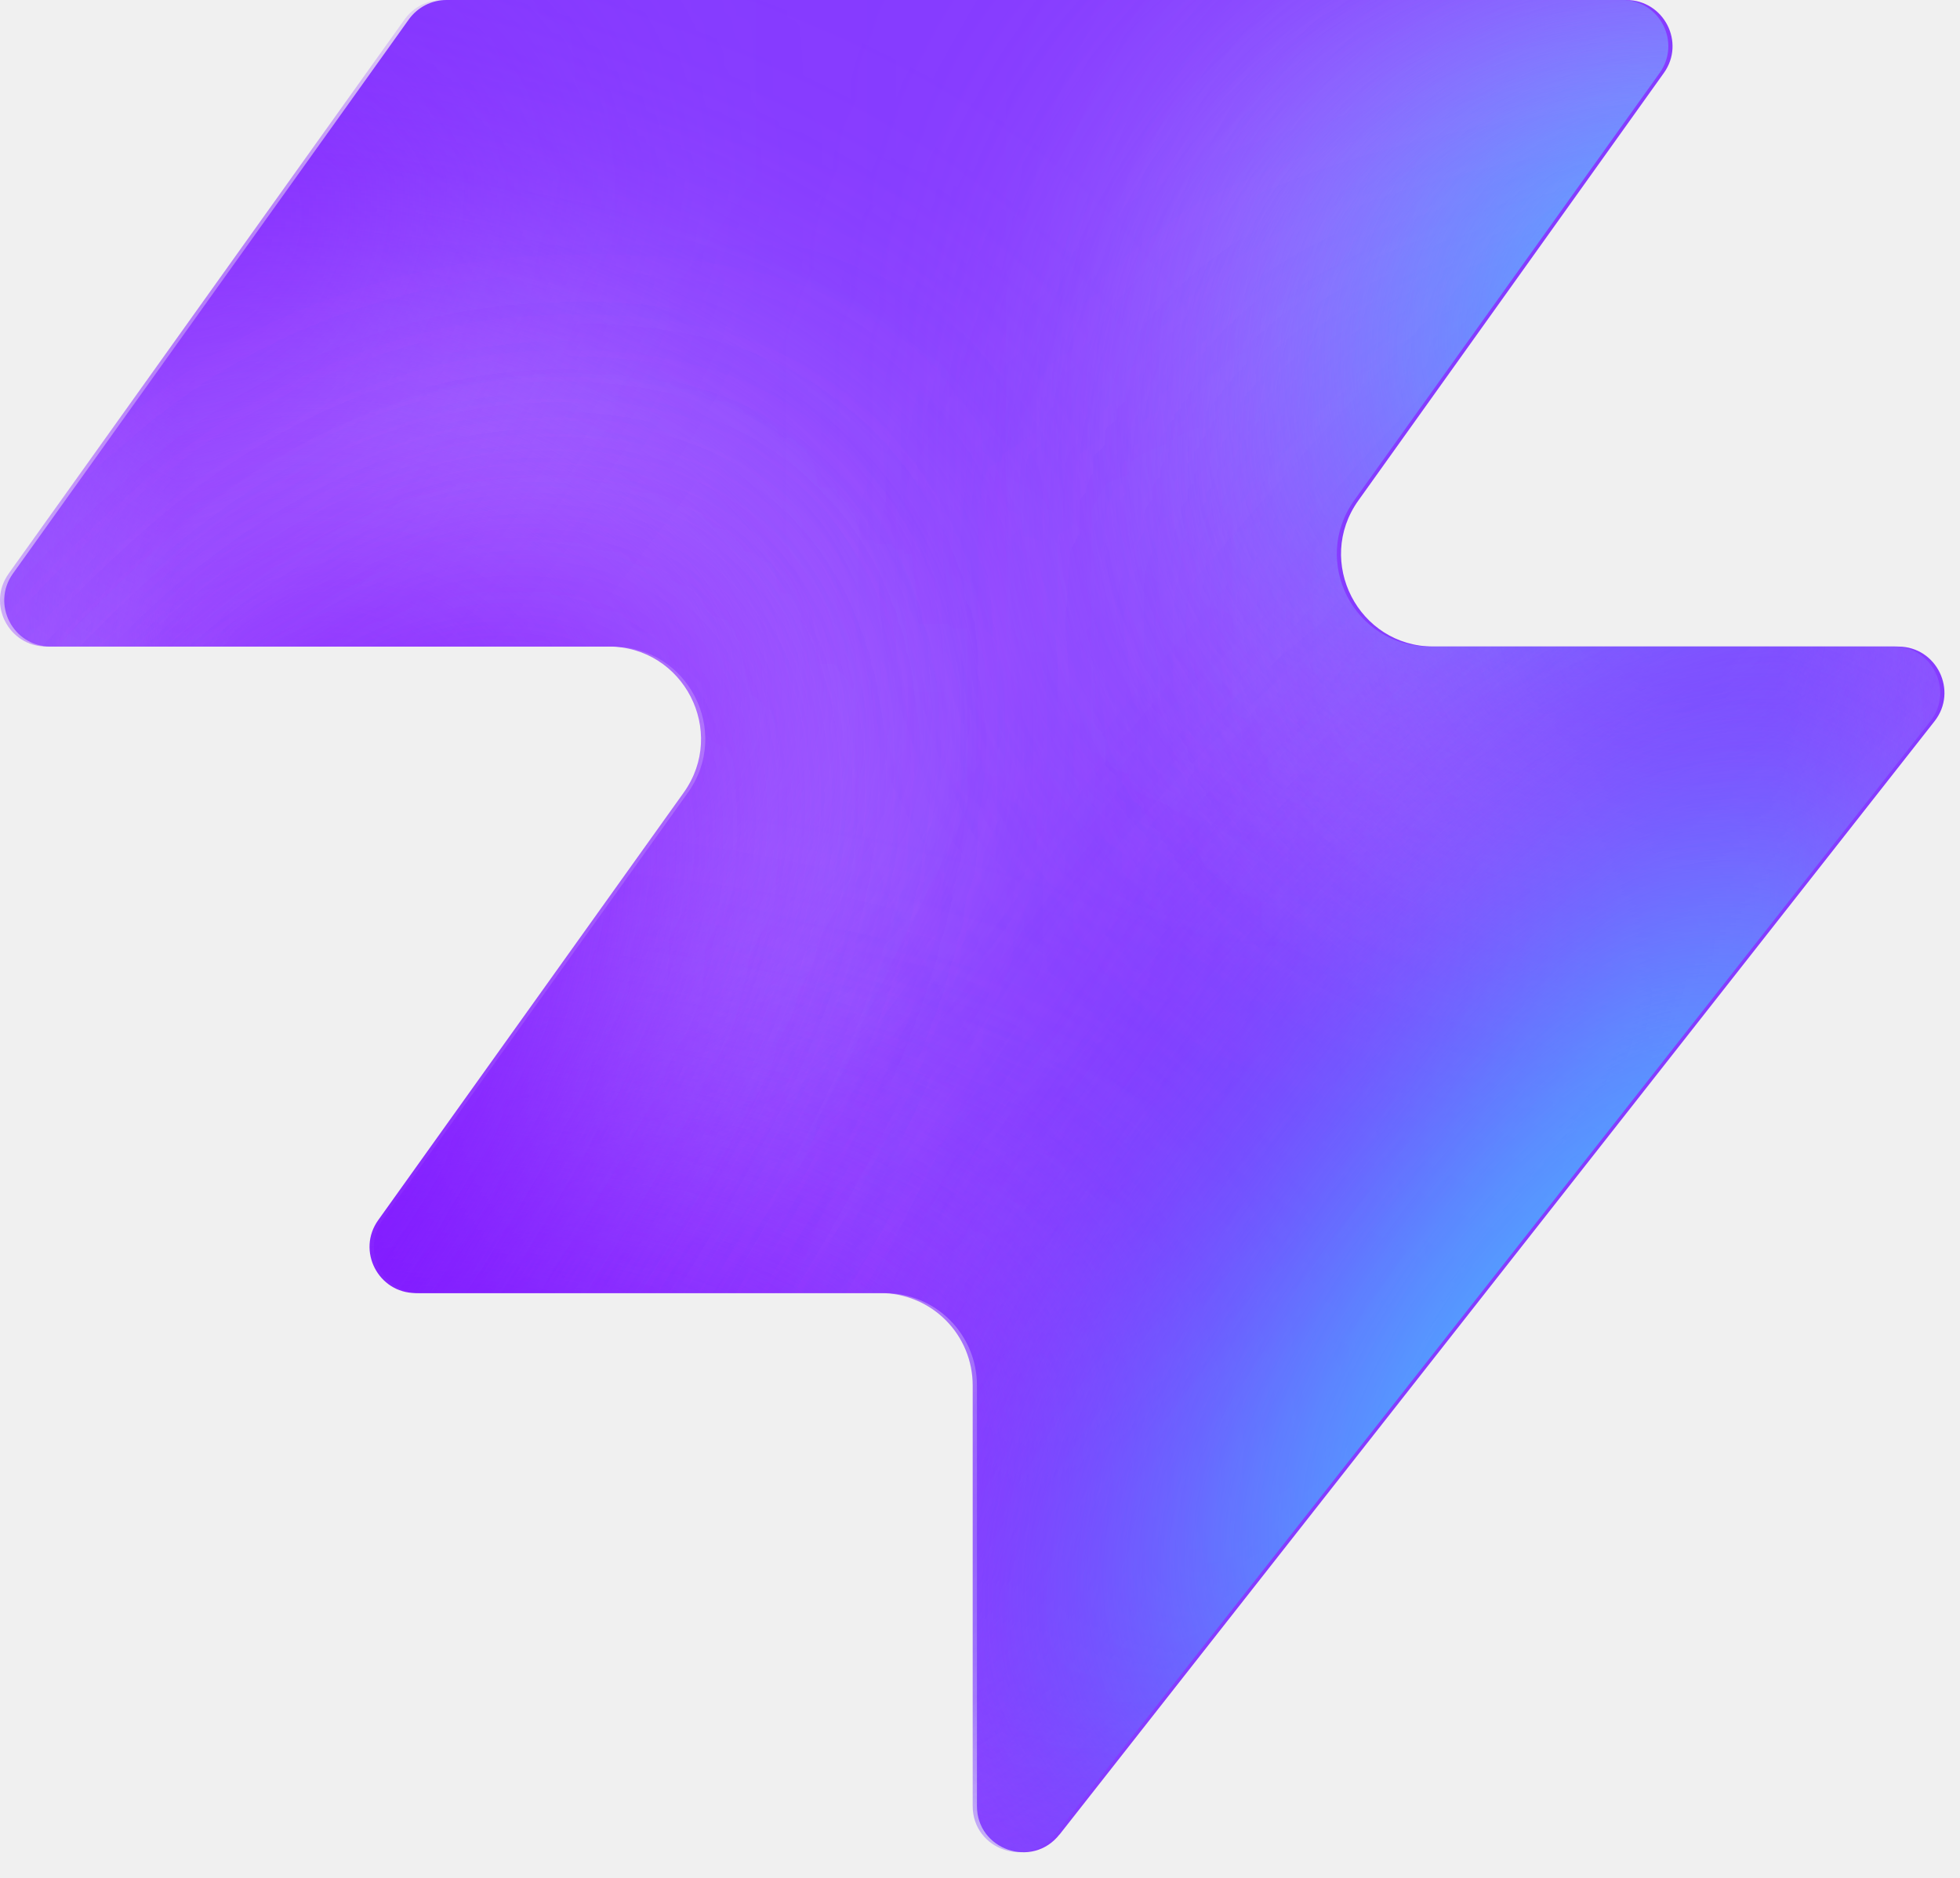
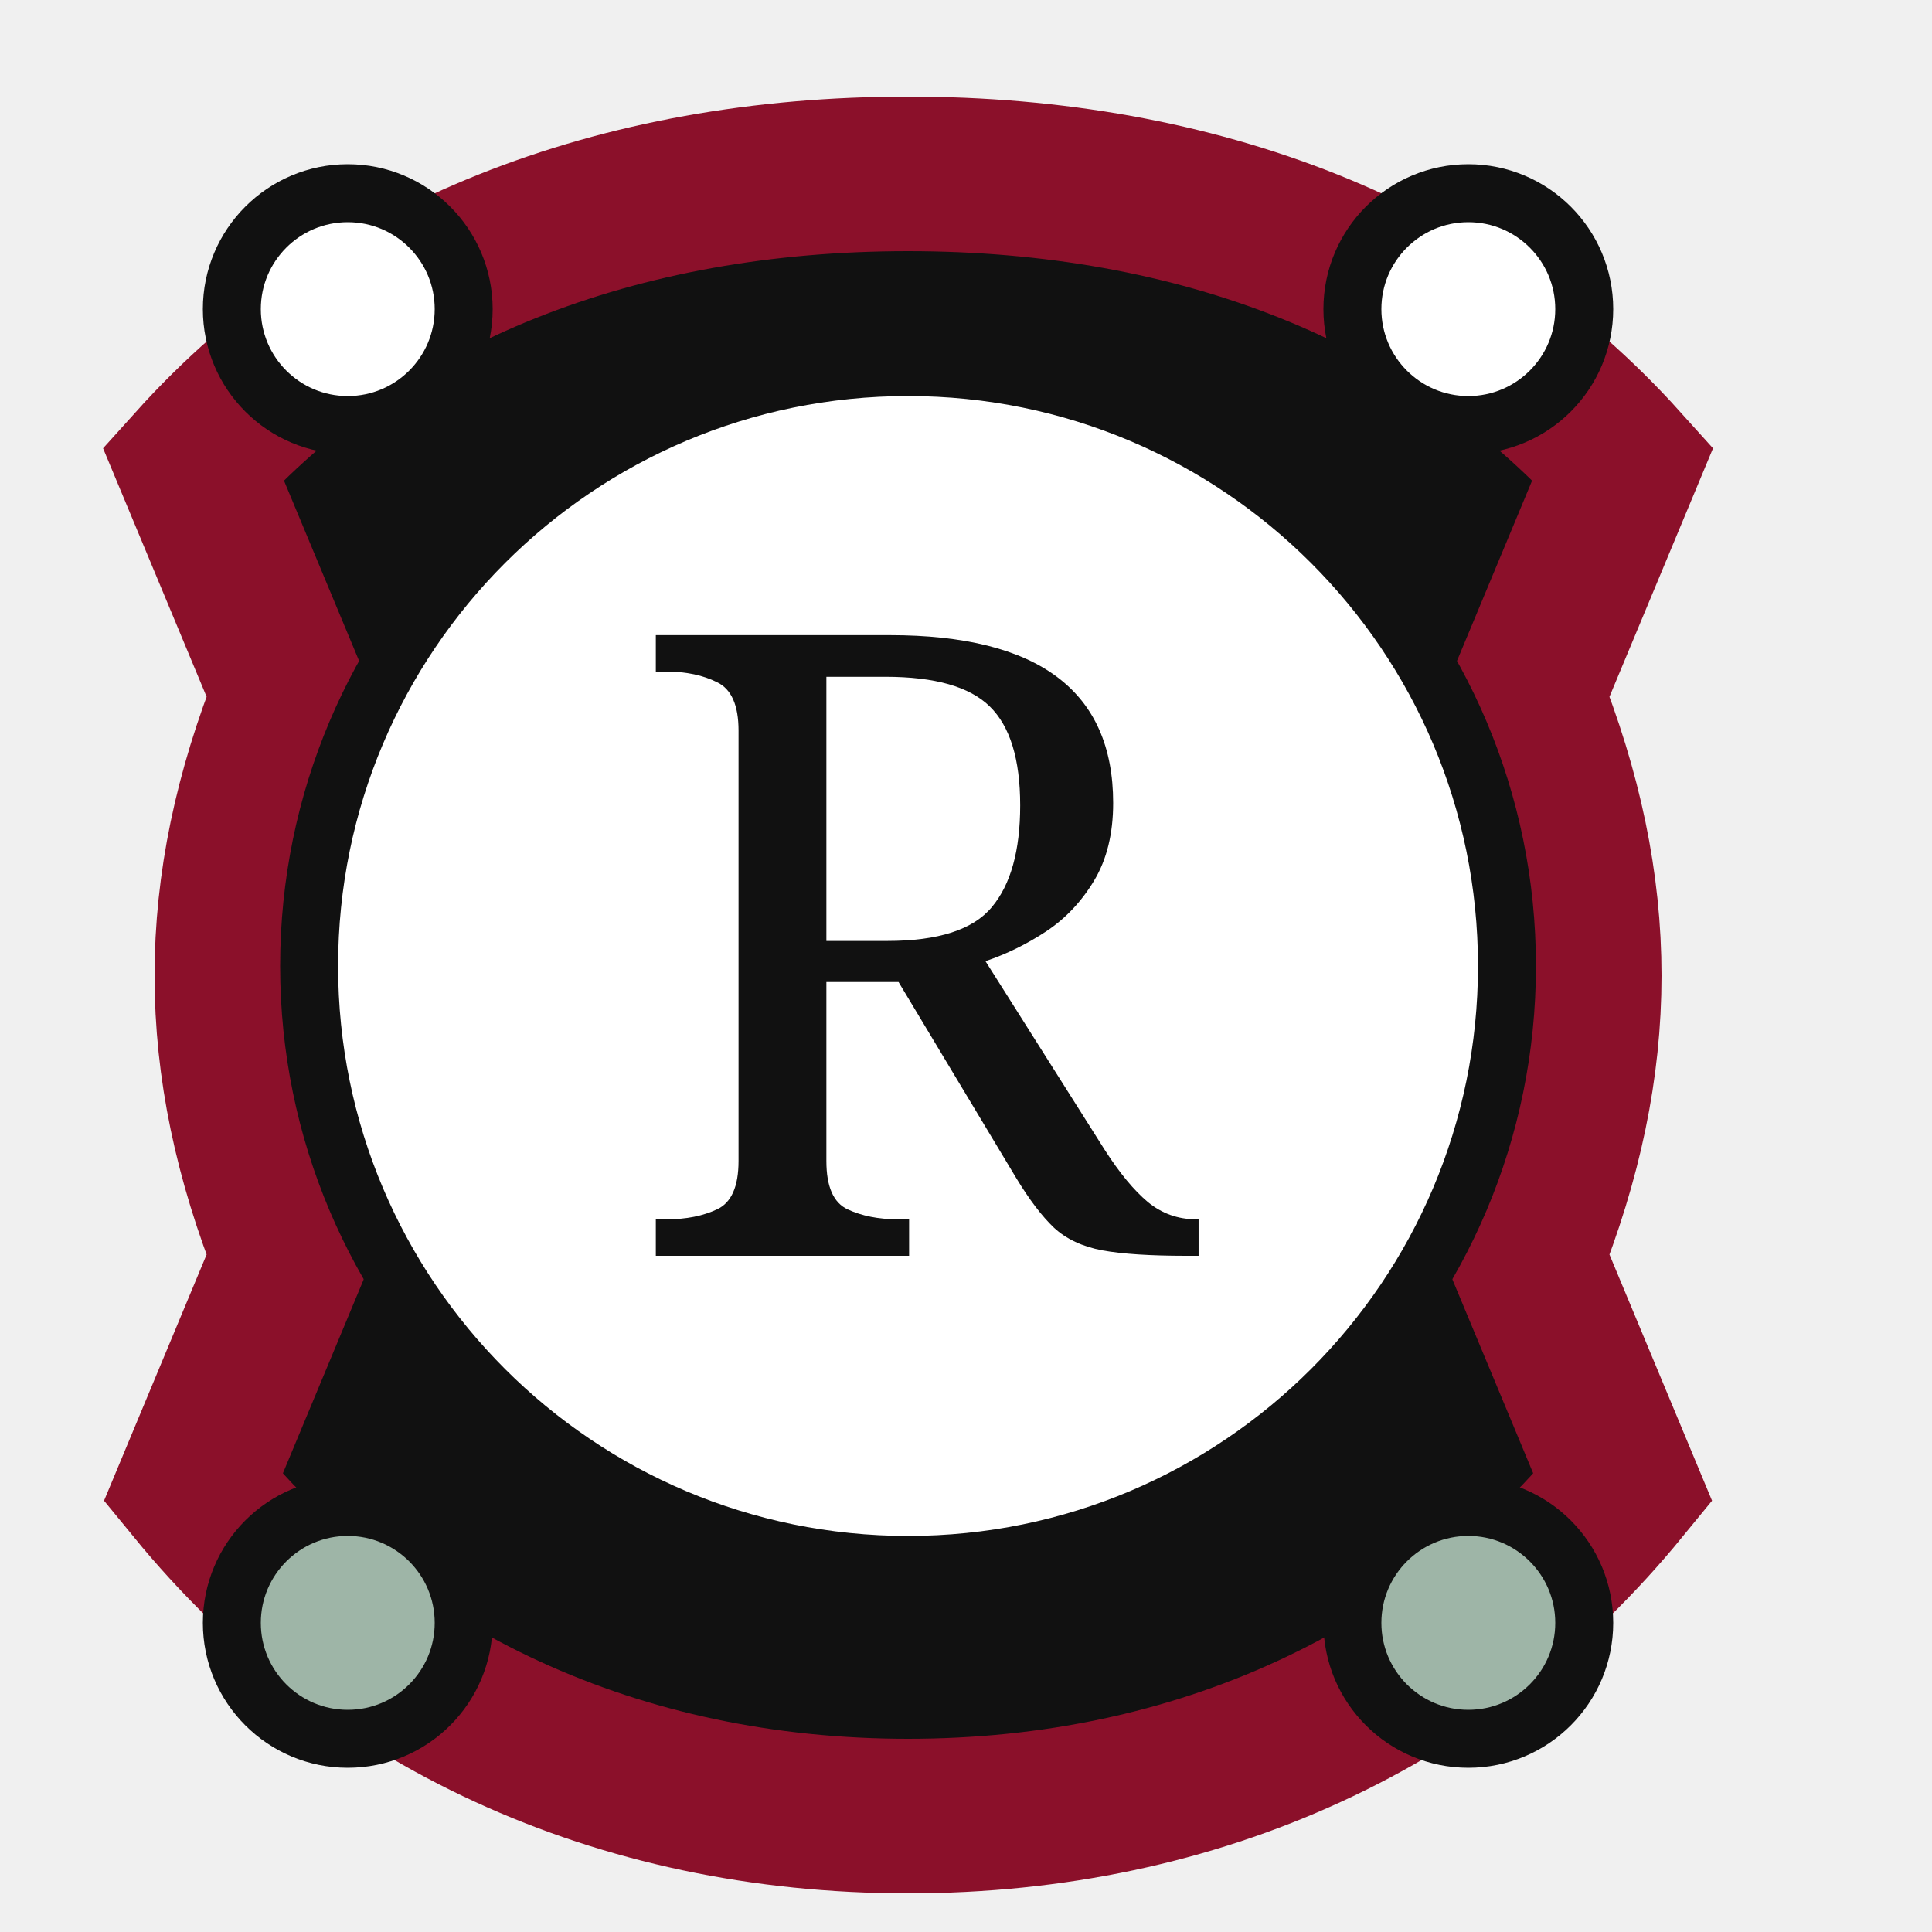
- <svg xmlns="http://www.w3.org/2000/svg" width="48" height="46" fill="none" viewBox="0 0 48 46">
-   <path fill="#863bff" d="M25.946 44.938c-.664.845-2.021.375-2.021-.698V33.937a2.26 2.26 0 0 0-2.262-2.262H10.287c-.92 0-1.456-1.04-.92-1.788l7.48-10.471c1.07-1.497 0-3.578-1.842-3.578H1.237c-.92 0-1.456-1.04-.92-1.788L10.013.474c.214-.297.556-.474.92-.474h28.894c.92 0 1.456 1.04.92 1.788l-7.48 10.471c-1.07 1.498 0 3.579 1.842 3.579h11.377c.943 0 1.473 1.088.89 1.83L25.947 44.94z" style="fill:#863bff;fill:color(display-p3 .525 .23 1);fill-opacity:1" />
-   <mask id="a" width="48" height="46" x="0" y="0" maskUnits="userSpaceOnUse" style="mask-type:alpha">
-     <path fill="#000" d="M25.842 44.938c-.664.844-2.021.375-2.021-.698V33.937a2.26 2.26 0 0 0-2.262-2.262H10.183c-.92 0-1.456-1.04-.92-1.788l7.48-10.471c1.07-1.498 0-3.579-1.842-3.579H1.133c-.92 0-1.456-1.04-.92-1.787L9.91.473c.214-.297.556-.474.92-.474h28.894c.92 0 1.456 1.04.92 1.788l-7.48 10.471c-1.07 1.498 0 3.578 1.842 3.578h11.377c.943 0 1.473 1.088.89 1.832L25.843 44.94z" style="fill:#000;fill-opacity:1" />
-   </mask>
-   <g mask="url(#a)">
-     <g filter="url(#b)">
-       <ellipse cx="5.508" cy="14.704" fill="#ede6ff" rx="5.508" ry="14.704" style="fill:#ede6ff;fill:color(display-p3 .927 .903 1);fill-opacity:1" transform="matrix(.00324 1 1 -.00324 -4.47 31.516)" />
-     </g>
-     <g filter="url(#c)">
-       <ellipse cx="10.399" cy="29.851" fill="#ede6ff" rx="10.399" ry="29.851" style="fill:#ede6ff;fill:color(display-p3 .927 .903 1);fill-opacity:1" transform="matrix(.00324 1 1 -.00324 -39.328 7.883)" />
-     </g>
-     <g filter="url(#d)">
-       <ellipse cx="5.508" cy="30.487" fill="#7e14ff" rx="5.508" ry="30.487" style="fill:#7e14ff;fill:color(display-p3 .492 .077 1);fill-opacity:1" transform="rotate(89.814 -25.913 -14.639)scale(1 -1)" />
-     </g>
-     <g filter="url(#e)">
-       <ellipse cx="5.508" cy="30.599" fill="#7e14ff" rx="5.508" ry="30.599" style="fill:#7e14ff;fill:color(display-p3 .492 .077 1);fill-opacity:1" transform="rotate(89.814 -32.644 -3.334)scale(1 -1)" />
-     </g>
-     <g filter="url(#f)">
-       <ellipse cx="5.508" cy="30.599" fill="#7e14ff" rx="5.508" ry="30.599" style="fill:#7e14ff;fill:color(display-p3 .492 .077 1);fill-opacity:1" transform="matrix(.00324 1 1 -.00324 -34.34 30.47)" />
-     </g>
-     <g filter="url(#g)">
-       <ellipse cx="14.072" cy="22.078" fill="#ede6ff" rx="14.072" ry="22.078" style="fill:#ede6ff;fill:color(display-p3 .927 .903 1);fill-opacity:1" transform="rotate(93.35 24.506 48.493)scale(-1 1)" />
-     </g>
-     <g filter="url(#h)">
-       <ellipse cx="3.47" cy="21.501" fill="#7e14ff" rx="3.47" ry="21.501" style="fill:#7e14ff;fill:color(display-p3 .492 .077 1);fill-opacity:1" transform="rotate(89.009 28.708 47.59)scale(-1 1)" />
-     </g>
-     <g filter="url(#i)">
-       <ellipse cx="3.47" cy="21.501" fill="#7e14ff" rx="3.47" ry="21.501" style="fill:#7e14ff;fill:color(display-p3 .492 .077 1);fill-opacity:1" transform="rotate(89.009 28.708 47.59)scale(-1 1)" />
-     </g>
-     <g filter="url(#j)">
-       <ellipse cx=".387" cy="8.972" fill="#7e14ff" rx="4.407" ry="29.108" style="fill:#7e14ff;fill:color(display-p3 .492 .077 1);fill-opacity:1" transform="rotate(39.51 .387 8.972)" />
-     </g>
-     <g filter="url(#k)">
-       <ellipse cx="47.523" cy="-6.092" fill="#7e14ff" rx="4.407" ry="29.108" style="fill:#7e14ff;fill:color(display-p3 .492 .077 1);fill-opacity:1" transform="rotate(37.892 47.523 -6.092)" />
-     </g>
-     <g filter="url(#l)">
-       <ellipse cx="41.412" cy="6.333" fill="#47bfff" rx="5.971" ry="9.665" style="fill:#47bfff;fill:color(display-p3 .28 .748 1);fill-opacity:1" transform="rotate(37.892 41.412 6.333)" />
-     </g>
-     <g filter="url(#m)">
-       <ellipse cx="-1.879" cy="38.332" fill="#7e14ff" rx="4.407" ry="29.108" style="fill:#7e14ff;fill:color(display-p3 .492 .077 1);fill-opacity:1" transform="rotate(37.892 -1.88 38.332)" />
-     </g>
-     <g filter="url(#n)">
-       <ellipse cx="-1.879" cy="38.332" fill="#7e14ff" rx="4.407" ry="29.108" style="fill:#7e14ff;fill:color(display-p3 .492 .077 1);fill-opacity:1" transform="rotate(37.892 -1.88 38.332)" />
-     </g>
-     <g filter="url(#o)">
-       <ellipse cx="35.651" cy="29.907" fill="#7e14ff" rx="4.407" ry="29.108" style="fill:#7e14ff;fill:color(display-p3 .492 .077 1);fill-opacity:1" transform="rotate(37.892 35.651 29.907)" />
-     </g>
-     <g filter="url(#p)">
-       <ellipse cx="38.418" cy="32.4" fill="#47bfff" rx="5.971" ry="15.297" style="fill:#47bfff;fill:color(display-p3 .28 .748 1);fill-opacity:1" transform="rotate(37.892 38.418 32.4)" />
-     </g>
+ <svg xmlns="http://www.w3.org/2000/svg" viewBox="10 10 100 100">
+   <g transform="translate(12 9)">
+     <path d="M45 10c-15 0-28 5-37 15l5 12c-4 10-4 19 0 29L8 78c9 11 22 17 37 17s28-6 37-17l-5-12c4-10 4-19 0-29l5-12C73 15 60 10 45 10Z" fill="#111111" stroke="#8b102a" stroke-width="8" />
+     <circle cx="45" cy="51" r="31" fill="#ffffff" stroke="#111111" stroke-width="3" />
+     <text x="45" y="66" text-anchor="middle" font-family="Georgia, serif" font-size="45" fill="#111111">R</text>
+     <circle cx="16" cy="17" r="6" fill="#ffffff" stroke="#111111" stroke-width="3" />
+     <circle cx="74" cy="17" r="6" fill="#ffffff" stroke="#111111" stroke-width="3" />
+     <circle cx="16" cy="85" r="6" fill="#9eb5a7" stroke="#111111" stroke-width="3" />
+     <circle cx="74" cy="85" r="6" fill="#9eb5a7" stroke="#111111" stroke-width="3" />
  </g>
-   <defs>
-     <filter id="b" width="60.045" height="41.654" x="-19.77" y="16.149" color-interpolation-filters="sRGB" filterUnits="userSpaceOnUse">
-       <feFlood flood-opacity="0" result="BackgroundImageFix" />
-       <feBlend in="SourceGraphic" in2="BackgroundImageFix" result="shape" />
-       <feGaussianBlur result="effect1_foregroundBlur_2002_17158" stdDeviation="7.659" />
-     </filter>
-     <filter id="c" width="90.34" height="51.437" x="-54.613" y="-7.533" color-interpolation-filters="sRGB" filterUnits="userSpaceOnUse">
-       <feFlood flood-opacity="0" result="BackgroundImageFix" />
-       <feBlend in="SourceGraphic" in2="BackgroundImageFix" result="shape" />
-       <feGaussianBlur result="effect1_foregroundBlur_2002_17158" stdDeviation="7.659" />
-     </filter>
-     <filter id="d" width="79.355" height="29.4" x="-49.64" y="2.03" color-interpolation-filters="sRGB" filterUnits="userSpaceOnUse">
-       <feFlood flood-opacity="0" result="BackgroundImageFix" />
-       <feBlend in="SourceGraphic" in2="BackgroundImageFix" result="shape" />
-       <feGaussianBlur result="effect1_foregroundBlur_2002_17158" stdDeviation="4.596" />
-     </filter>
-     <filter id="e" width="79.579" height="29.4" x="-45.045" y="20.029" color-interpolation-filters="sRGB" filterUnits="userSpaceOnUse">
-       <feFlood flood-opacity="0" result="BackgroundImageFix" />
-       <feBlend in="SourceGraphic" in2="BackgroundImageFix" result="shape" />
-       <feGaussianBlur result="effect1_foregroundBlur_2002_17158" stdDeviation="4.596" />
-     </filter>
-     <filter id="f" width="79.579" height="29.4" x="-43.513" y="21.178" color-interpolation-filters="sRGB" filterUnits="userSpaceOnUse">
-       <feFlood flood-opacity="0" result="BackgroundImageFix" />
-       <feBlend in="SourceGraphic" in2="BackgroundImageFix" result="shape" />
-       <feGaussianBlur result="effect1_foregroundBlur_2002_17158" stdDeviation="4.596" />
-     </filter>
-     <filter id="g" width="74.749" height="58.852" x="15.756" y="-17.901" color-interpolation-filters="sRGB" filterUnits="userSpaceOnUse">
-       <feFlood flood-opacity="0" result="BackgroundImageFix" />
-       <feBlend in="SourceGraphic" in2="BackgroundImageFix" result="shape" />
-       <feGaussianBlur result="effect1_foregroundBlur_2002_17158" stdDeviation="7.659" />
-     </filter>
-     <filter id="h" width="61.377" height="25.362" x="23.548" y="2.284" color-interpolation-filters="sRGB" filterUnits="userSpaceOnUse">
-       <feFlood flood-opacity="0" result="BackgroundImageFix" />
-       <feBlend in="SourceGraphic" in2="BackgroundImageFix" result="shape" />
-       <feGaussianBlur result="effect1_foregroundBlur_2002_17158" stdDeviation="4.596" />
-     </filter>
-     <filter id="i" width="61.377" height="25.362" x="23.548" y="2.284" color-interpolation-filters="sRGB" filterUnits="userSpaceOnUse">
-       <feFlood flood-opacity="0" result="BackgroundImageFix" />
-       <feBlend in="SourceGraphic" in2="BackgroundImageFix" result="shape" />
-       <feGaussianBlur result="effect1_foregroundBlur_2002_17158" stdDeviation="4.596" />
-     </filter>
-     <filter id="j" width="56.045" height="63.649" x="-27.636" y="-22.853" color-interpolation-filters="sRGB" filterUnits="userSpaceOnUse">
-       <feFlood flood-opacity="0" result="BackgroundImageFix" />
-       <feBlend in="SourceGraphic" in2="BackgroundImageFix" result="shape" />
-       <feGaussianBlur result="effect1_foregroundBlur_2002_17158" stdDeviation="4.596" />
-     </filter>
-     <filter id="k" width="54.814" height="64.646" x="20.116" y="-38.415" color-interpolation-filters="sRGB" filterUnits="userSpaceOnUse">
-       <feFlood flood-opacity="0" result="BackgroundImageFix" />
-       <feBlend in="SourceGraphic" in2="BackgroundImageFix" result="shape" />
-       <feGaussianBlur result="effect1_foregroundBlur_2002_17158" stdDeviation="4.596" />
-     </filter>
-     <filter id="l" width="33.541" height="35.313" x="24.641" y="-11.323" color-interpolation-filters="sRGB" filterUnits="userSpaceOnUse">
-       <feFlood flood-opacity="0" result="BackgroundImageFix" />
-       <feBlend in="SourceGraphic" in2="BackgroundImageFix" result="shape" />
-       <feGaussianBlur result="effect1_foregroundBlur_2002_17158" stdDeviation="4.596" />
-     </filter>
-     <filter id="m" width="54.814" height="64.646" x="-29.286" y="6.009" color-interpolation-filters="sRGB" filterUnits="userSpaceOnUse">
-       <feFlood flood-opacity="0" result="BackgroundImageFix" />
-       <feBlend in="SourceGraphic" in2="BackgroundImageFix" result="shape" />
-       <feGaussianBlur result="effect1_foregroundBlur_2002_17158" stdDeviation="4.596" />
-     </filter>
-     <filter id="n" width="54.814" height="64.646" x="-29.286" y="6.009" color-interpolation-filters="sRGB" filterUnits="userSpaceOnUse">
-       <feFlood flood-opacity="0" result="BackgroundImageFix" />
-       <feBlend in="SourceGraphic" in2="BackgroundImageFix" result="shape" />
-       <feGaussianBlur result="effect1_foregroundBlur_2002_17158" stdDeviation="4.596" />
-     </filter>
-     <filter id="o" width="54.814" height="64.646" x="8.244" y="-2.416" color-interpolation-filters="sRGB" filterUnits="userSpaceOnUse">
-       <feFlood flood-opacity="0" result="BackgroundImageFix" />
-       <feBlend in="SourceGraphic" in2="BackgroundImageFix" result="shape" />
-       <feGaussianBlur result="effect1_foregroundBlur_2002_17158" stdDeviation="4.596" />
-     </filter>
-     <filter id="p" width="39.409" height="43.623" x="18.713" y="10.588" color-interpolation-filters="sRGB" filterUnits="userSpaceOnUse">
-       <feFlood flood-opacity="0" result="BackgroundImageFix" />
-       <feBlend in="SourceGraphic" in2="BackgroundImageFix" result="shape" />
-       <feGaussianBlur result="effect1_foregroundBlur_2002_17158" stdDeviation="4.596" />
-     </filter>
-   </defs>
</svg>
